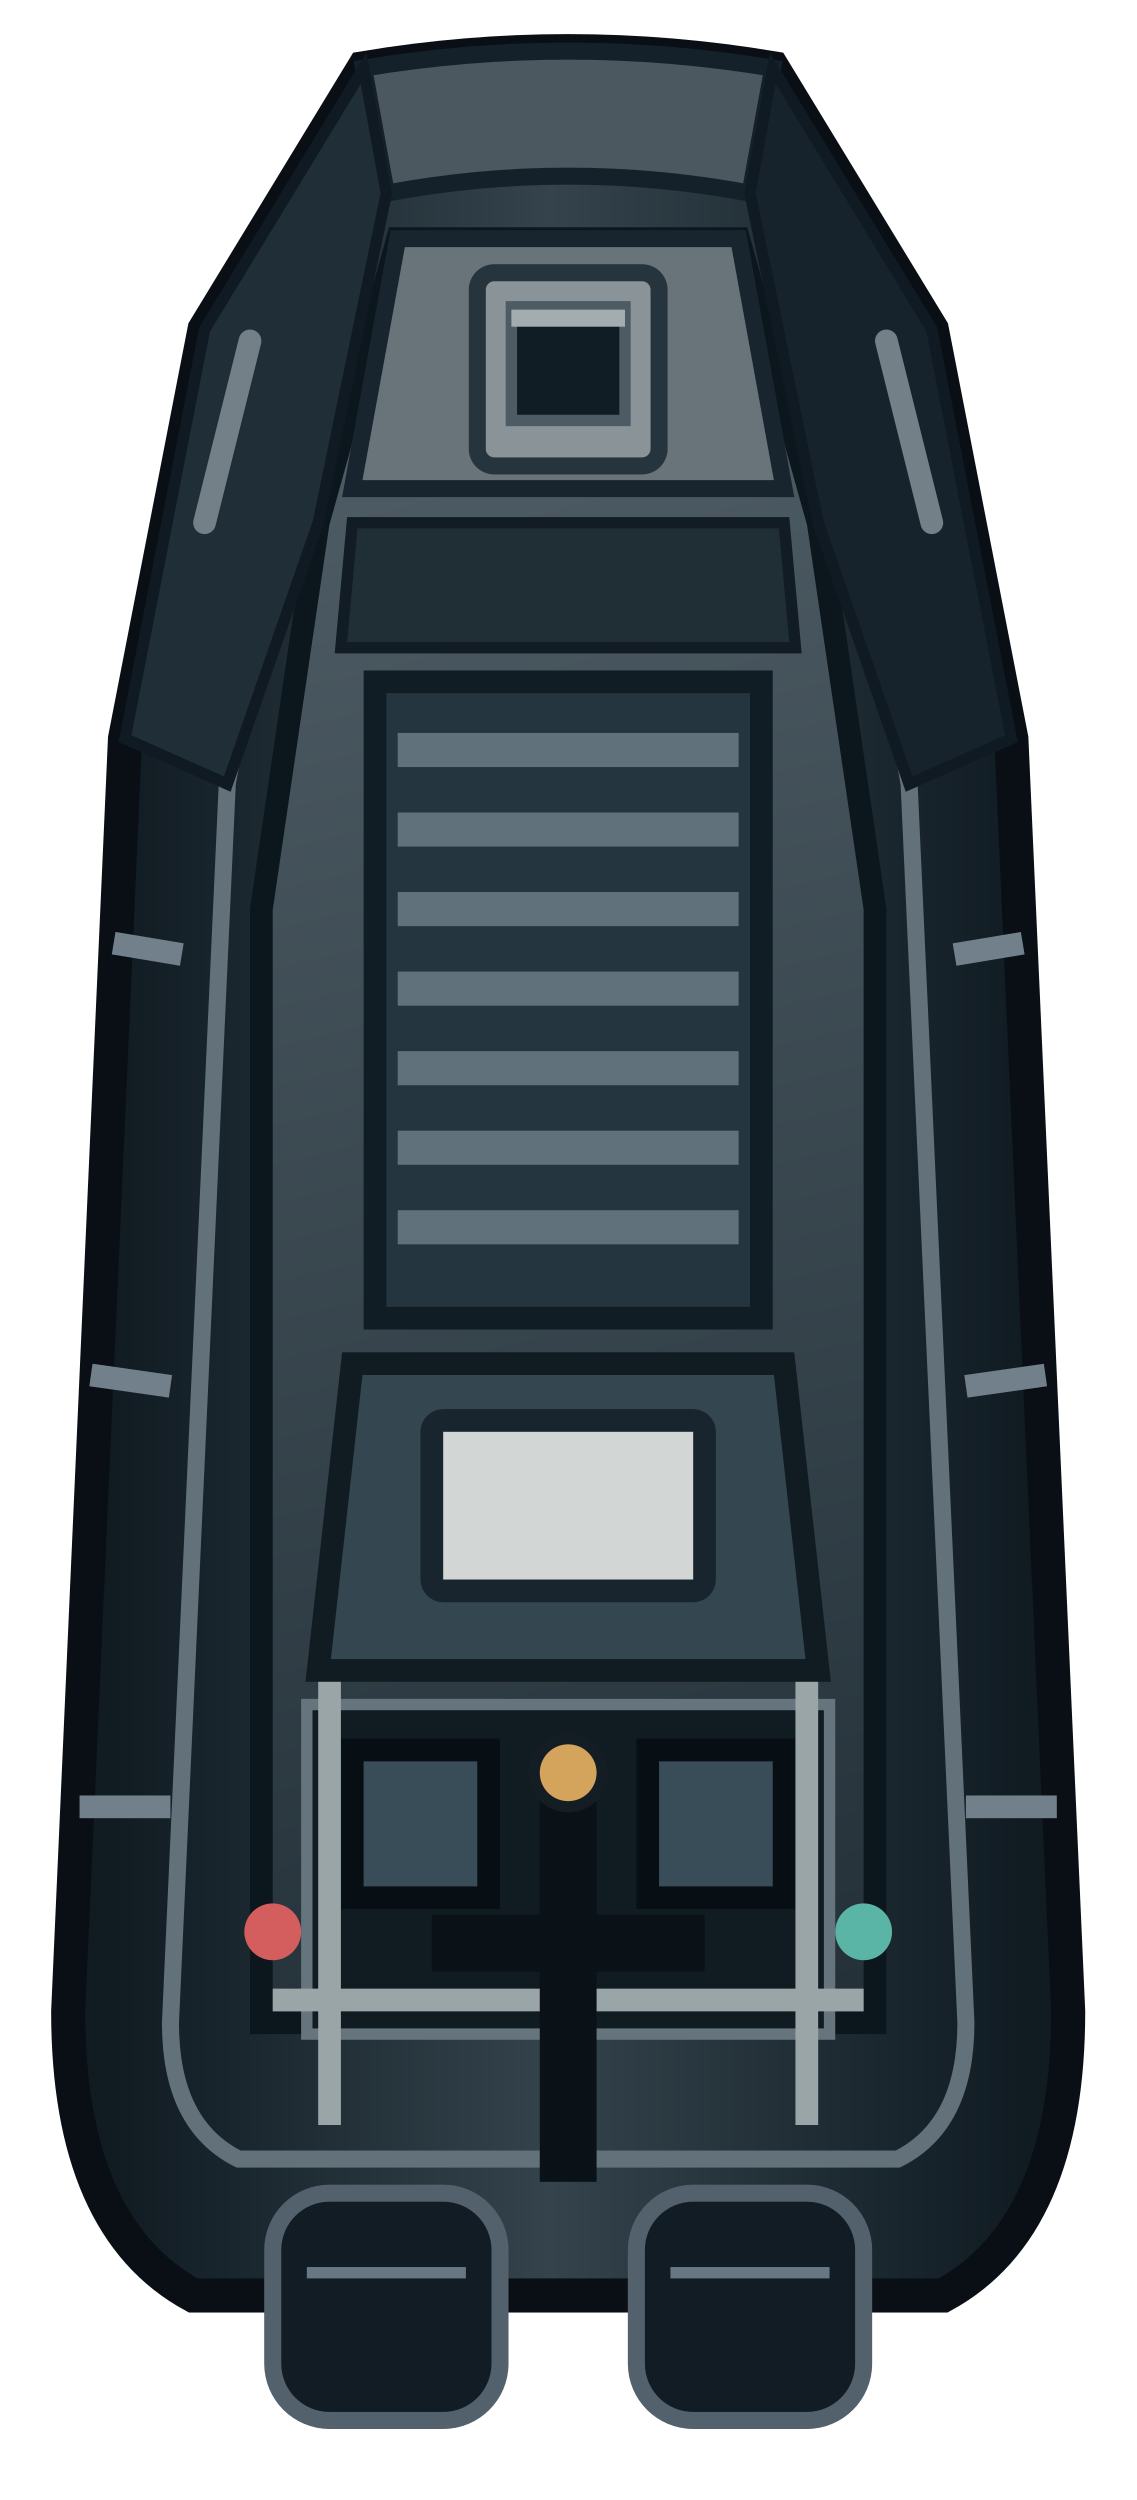
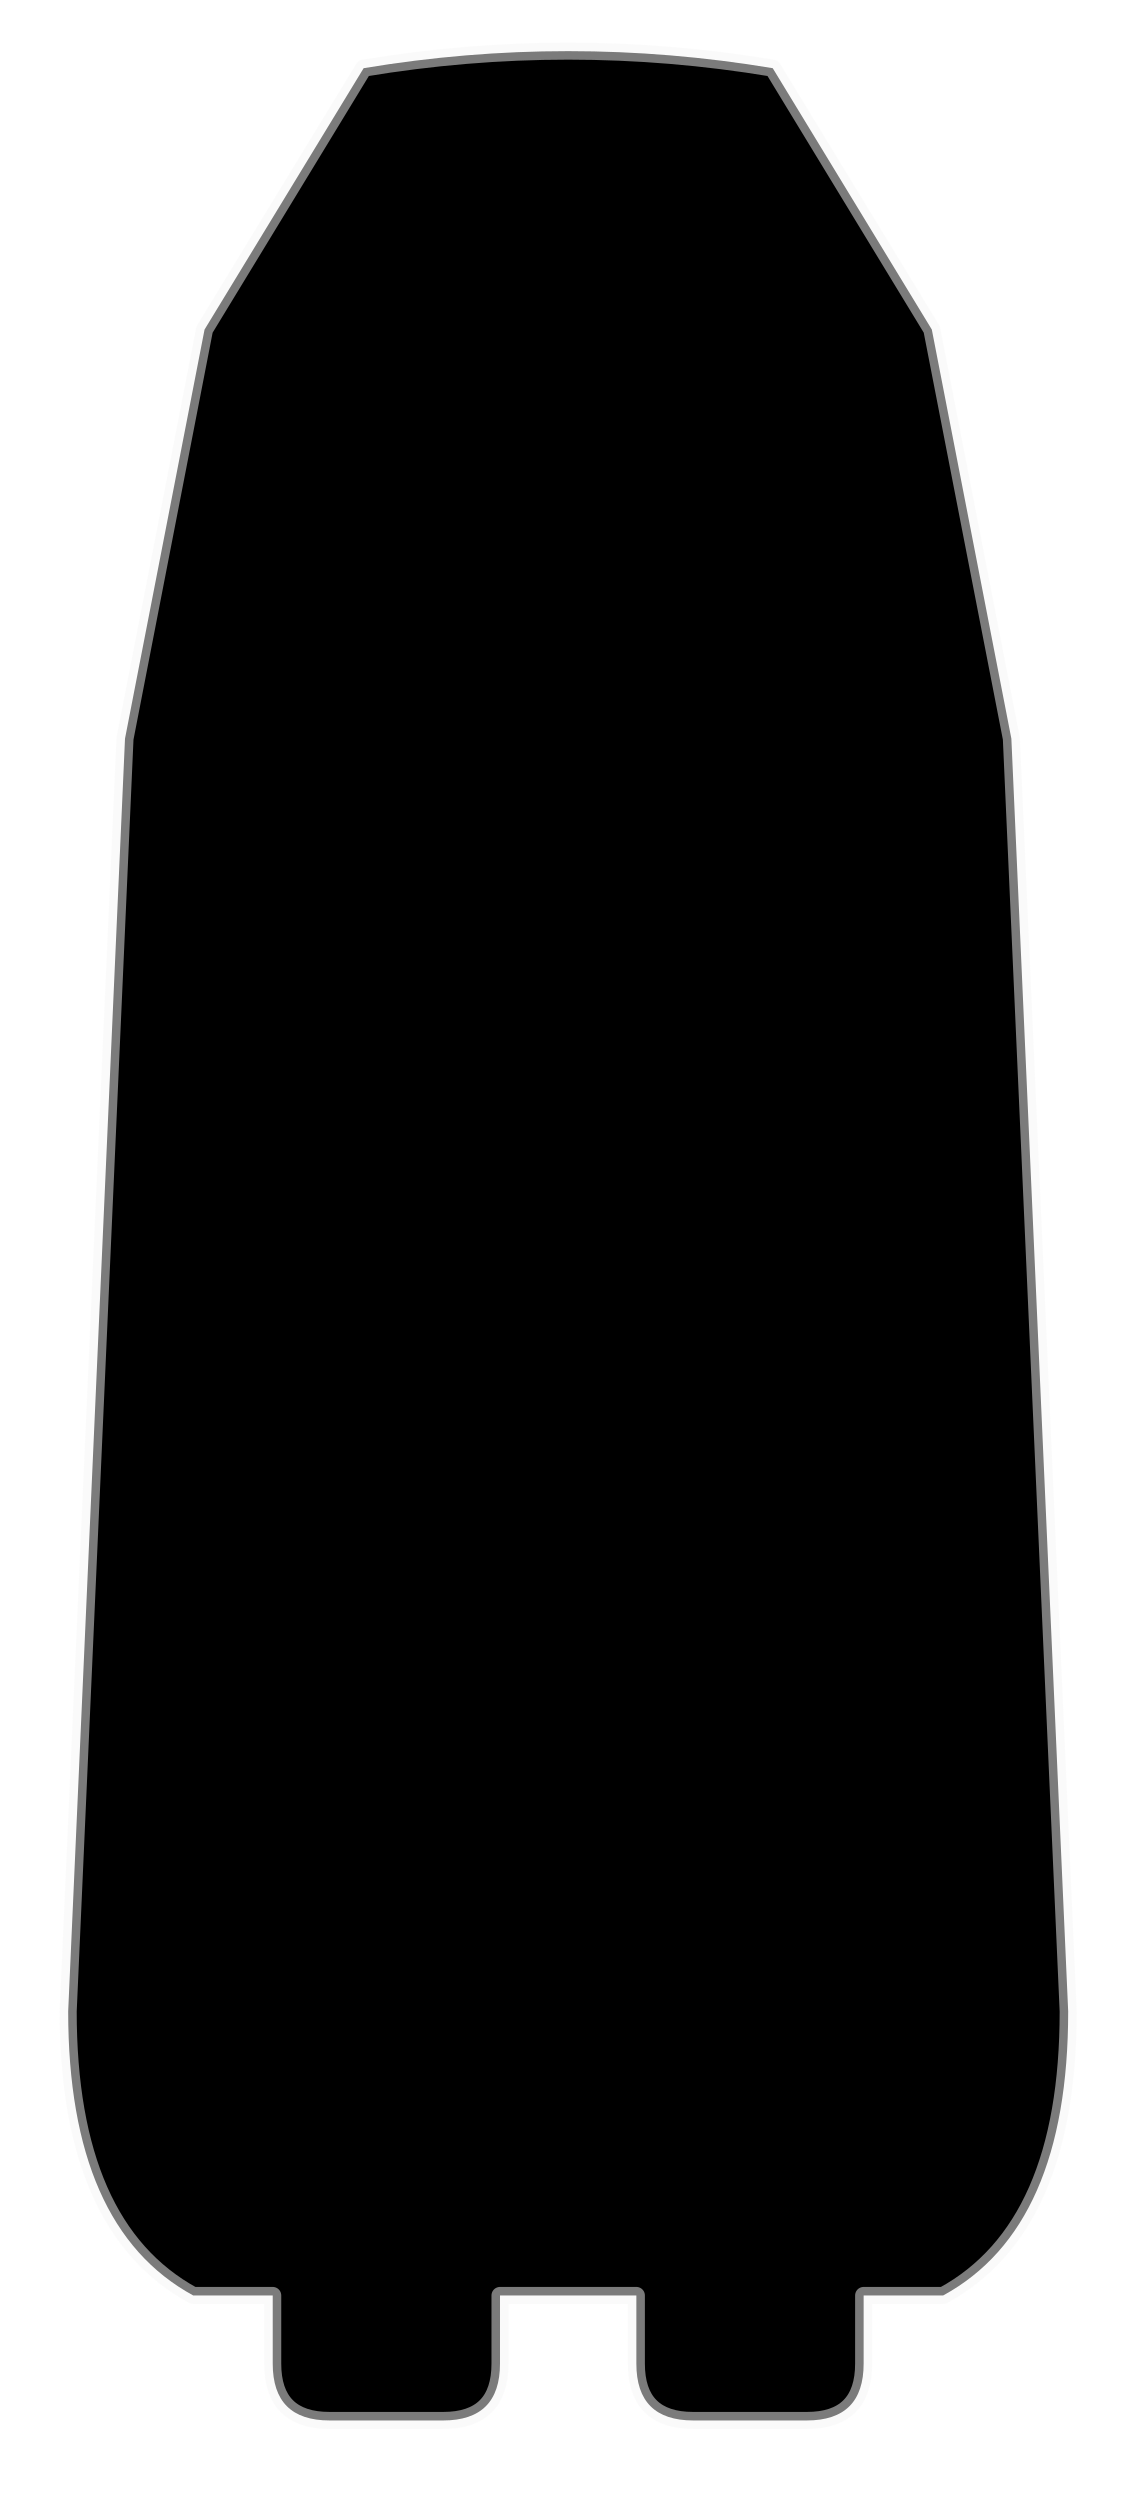
<svg xmlns="http://www.w3.org/2000/svg" viewBox="0 0 100 220" fill="none">
-   <defs>
-     <linearGradient id="hull" x1="10" y1="110" x2="90" y2="110" gradientUnits="userSpaceOnUse">
-       <stop stop-color="#101b22" />
-       <stop offset=".48" stop-color="#34434c" />
-       <stop offset="1" stop-color="#101b22" />
-     </linearGradient>
-     <linearGradient id="deck" x1="30" y1="20" x2="70" y2="190" gradientUnits="userSpaceOnUse">
-       <stop stop-color="#53616a" />
-       <stop offset="1" stop-color="#202d35" />
-     </linearGradient>
-   </defs>
-   <path d="M32 6Q50 3 68 6L82 29 89 65 94 177Q94 196 83 202H17Q6 196 6 177L11 65 18 29Z" fill="url(#hull)" stroke="#090f14" stroke-width="3" />
-   <path d="M34 14Q50 11 66 14L74 34 80 69 85 178Q85 187 79 190H21Q15 187 15 178L20 69 26 34Z" stroke="#63717a" stroke-width="1.5" />
-   <path d="M35 21H65L72 46 77 80V178H23V80L28 46Z" fill="url(#deck)" stroke="#0c161d" stroke-width="2" />
-   <path d="M32 6Q50 3 68 6L66 17Q50 14 34 17Z" fill="#4b5860" stroke="#15212a" stroke-width="1.5" />
-   <path d="M18 29 32 6 34 17 28 46 20 69 11 65Z" fill="#202e37" stroke="#101a22" />
-   <path d="M68 6 82 29 89 65 80 69 72 46 66 17Z" fill="#17232c" stroke="#101a22" />
-   <path d="M35 21H65L69 43H31Z" fill="#68747a" stroke="#18252e" stroke-width="1.5" />
-   <rect x="42" y="24" width="16" height="17" rx="1.5" fill="#899398" stroke="#26343d" stroke-width="1.5" />
-   <path d="M45 27H55V37H45Z" fill="#111d25" stroke="#4c5b64" />
-   <path d="M45 28H55" stroke="#a3acae" stroke-width="1.5" />
-   <path d="M31 46H69L70 57H30Z" fill="#202e36" stroke="#111c24" />
-   <path d="M22 30 18 46M78 30 82 46" stroke="#738087" stroke-width="2" stroke-linecap="round" />
-   <path d="M33 60H67V116H33Z" fill="#25353f" stroke="#111d25" stroke-width="2" />
-   <path d="M35 66H65M35 73H65M35 80H65M35 87H65M35 94H65M35 101H65M35 108H65" stroke="#61717b" stroke-width="3" />
-   <path d="M31 120H69L72 147H28Z" fill="#344650" stroke="#111b22" stroke-width="2" />
-   <rect x="38" y="125" width="24" height="15" rx="1" fill="#d2d7d5" stroke="#18252e" stroke-width="2" />
-   <path d="M27 150H73V179H27Z" fill="#101b22" stroke="#66757d" />
-   <path d="M31 154H43V167H31ZM57 154H69V167H57Z" fill="#394d59" stroke="#080f14" stroke-width="2" />
-   <path d="M24 176H76M29 148V187M71 148V187" stroke="#9aa5a7" stroke-width="2" />
-   <path d="M50 156V192M38 171H62" stroke="#0a1117" stroke-width="5" />
-   <circle cx="50" cy="156" r="3" fill="#d4a45d" stroke="#141d23" />
-   <rect x="24" y="193" width="20" height="20" rx="5" fill="#111c25" stroke="#52616c" stroke-width="1.5" />
-   <rect x="56" y="193" width="20" height="20" rx="5" fill="#111c25" stroke="#52616c" stroke-width="1.5" />
-   <path d="M27 200H41M59 200H73" stroke="#687783" />
-   <circle cx="24" cy="170" r="2.5" fill="#d45e5e" />
-   <circle cx="76" cy="170" r="2.5" fill="#5ab5a7" />
-   <path d="M10 83 16 84M8 121 15 122M7 159 15 159M84 84 90 83M85 122 92 121M85 159 93 159" stroke="#71808a" stroke-width="2" />
+   <path d="M32 6Q50 3 68 6L82 29 89 65 94 177Q94 196 83 202H76V208Q76 213 71 213H61Q56 213 56 208V202H44V208Q44 213 39 213H29Q24 213 24 208V202H17Q6 196 6 177L11 65 18 29Z" fill="#000" stroke="#f5f5f580" stroke-width="1.5" stroke-linejoin="round" />
</svg>
